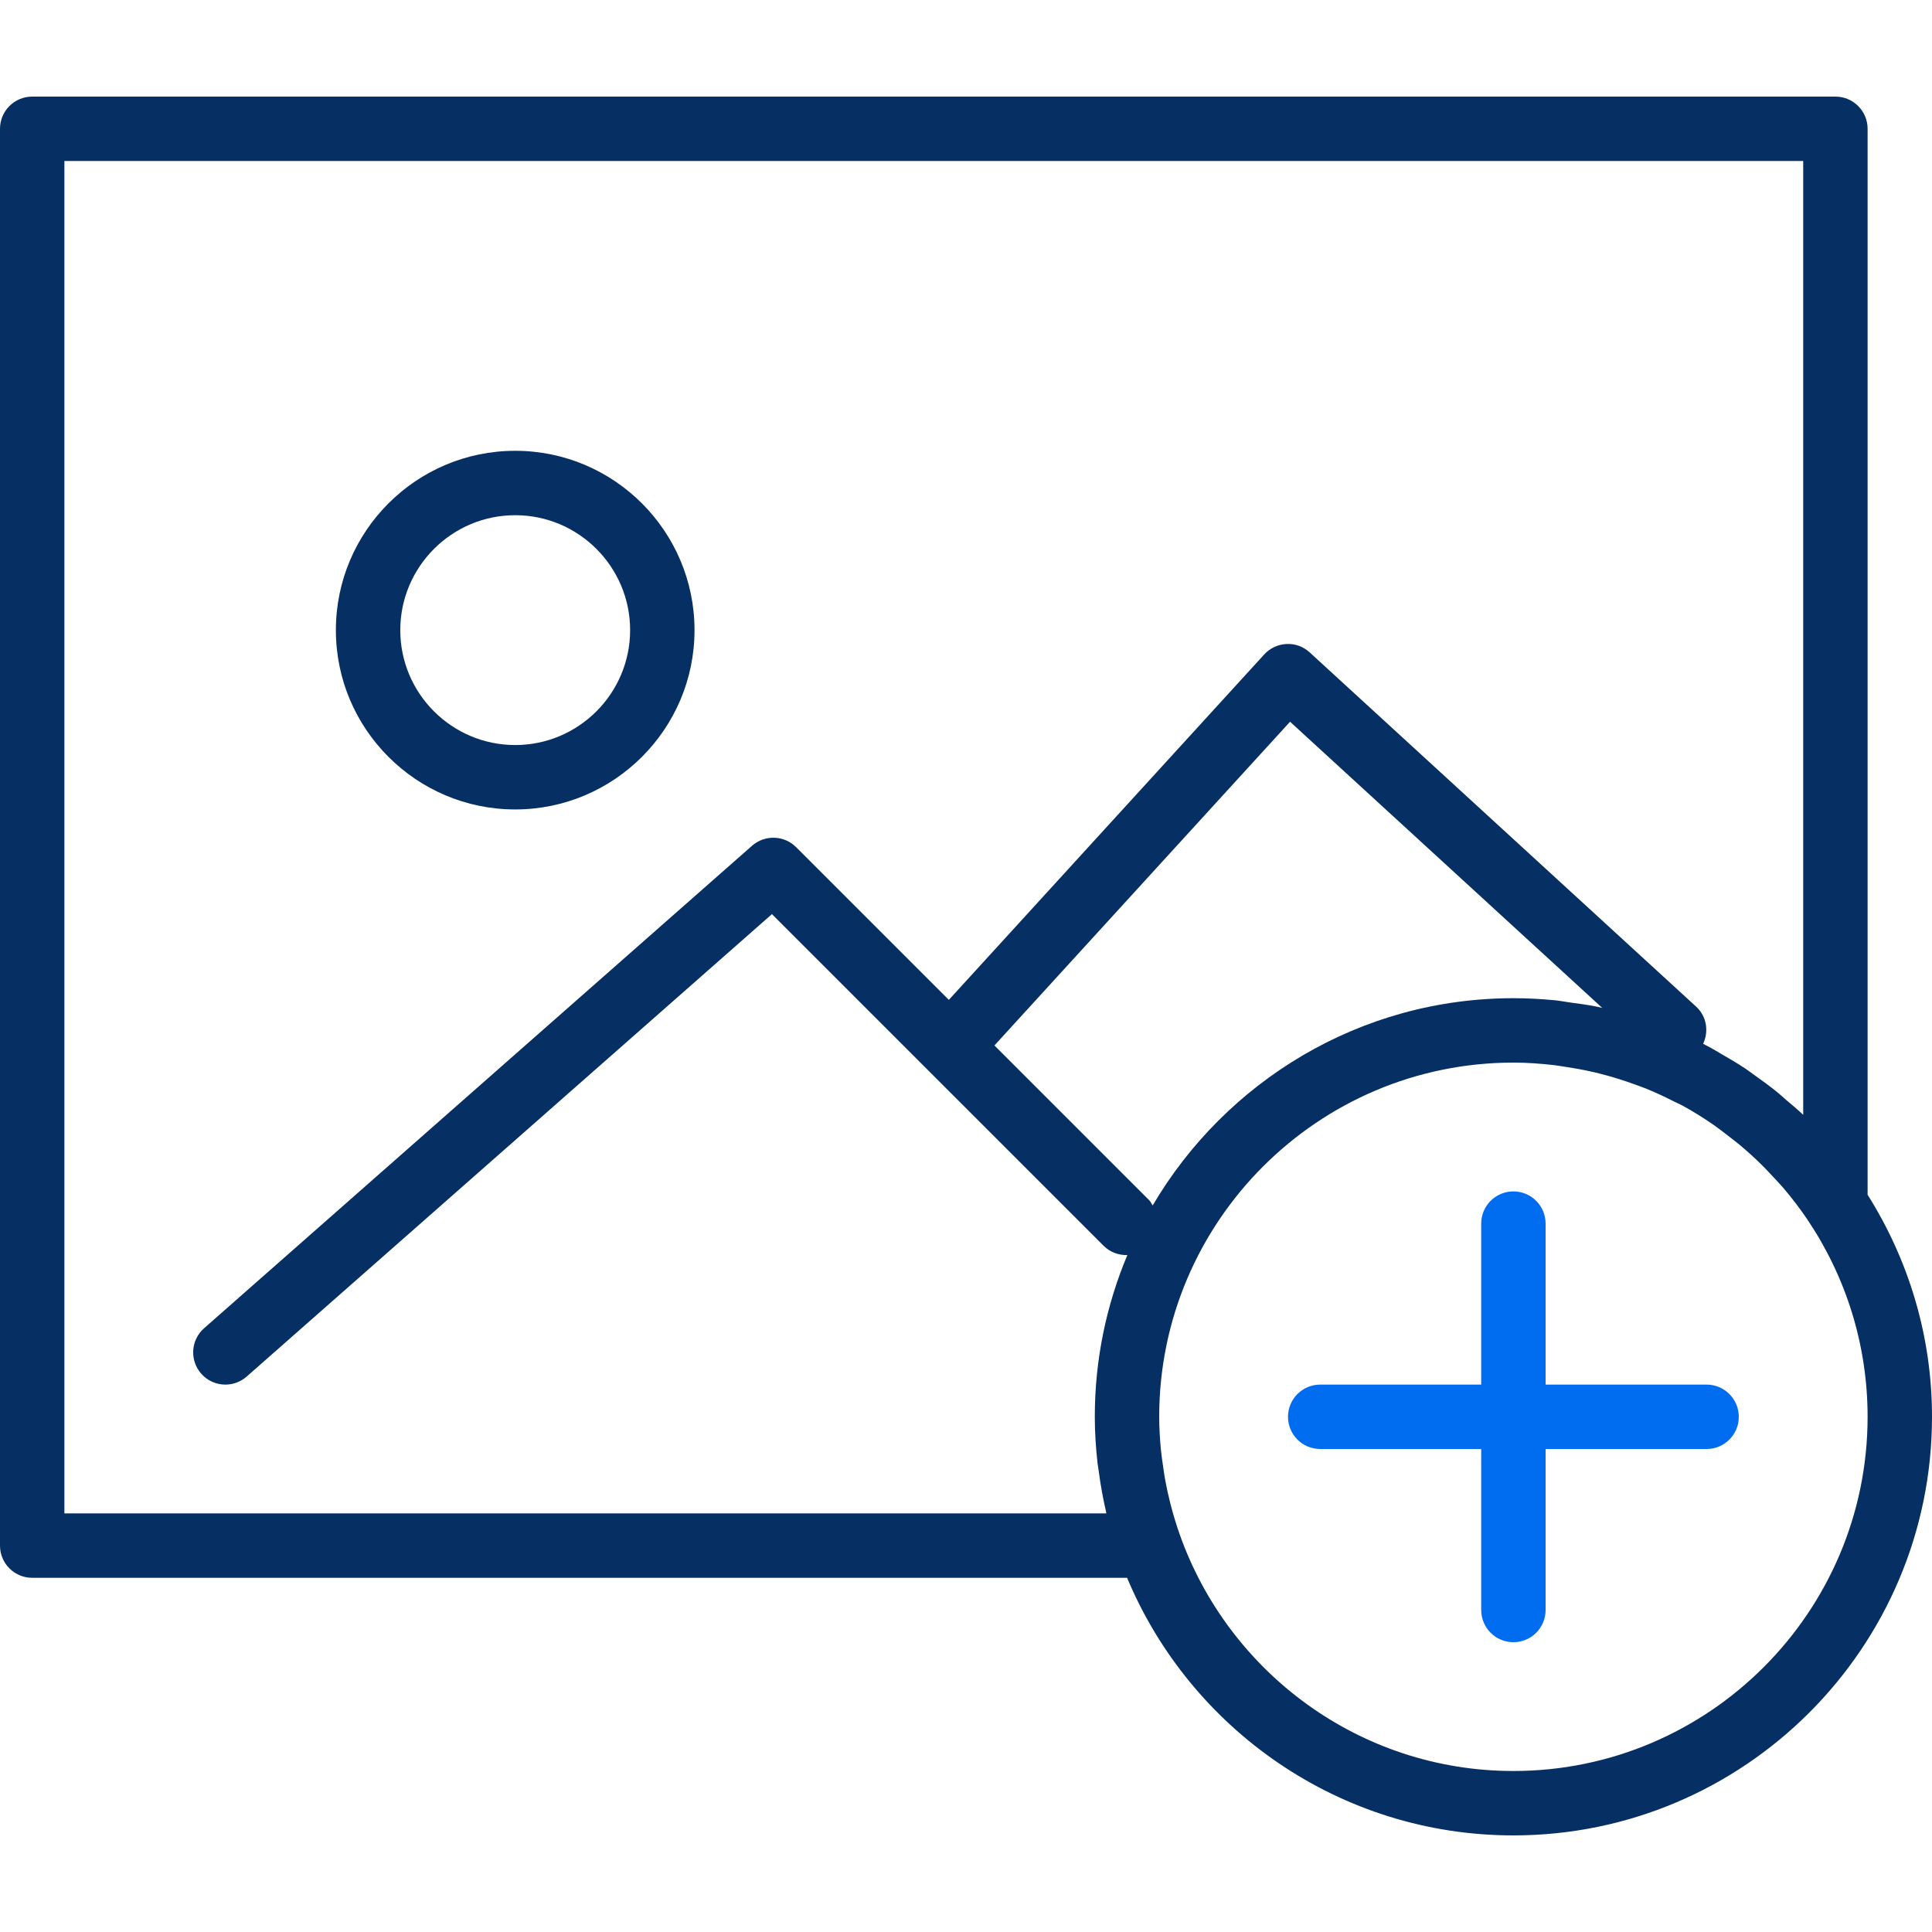
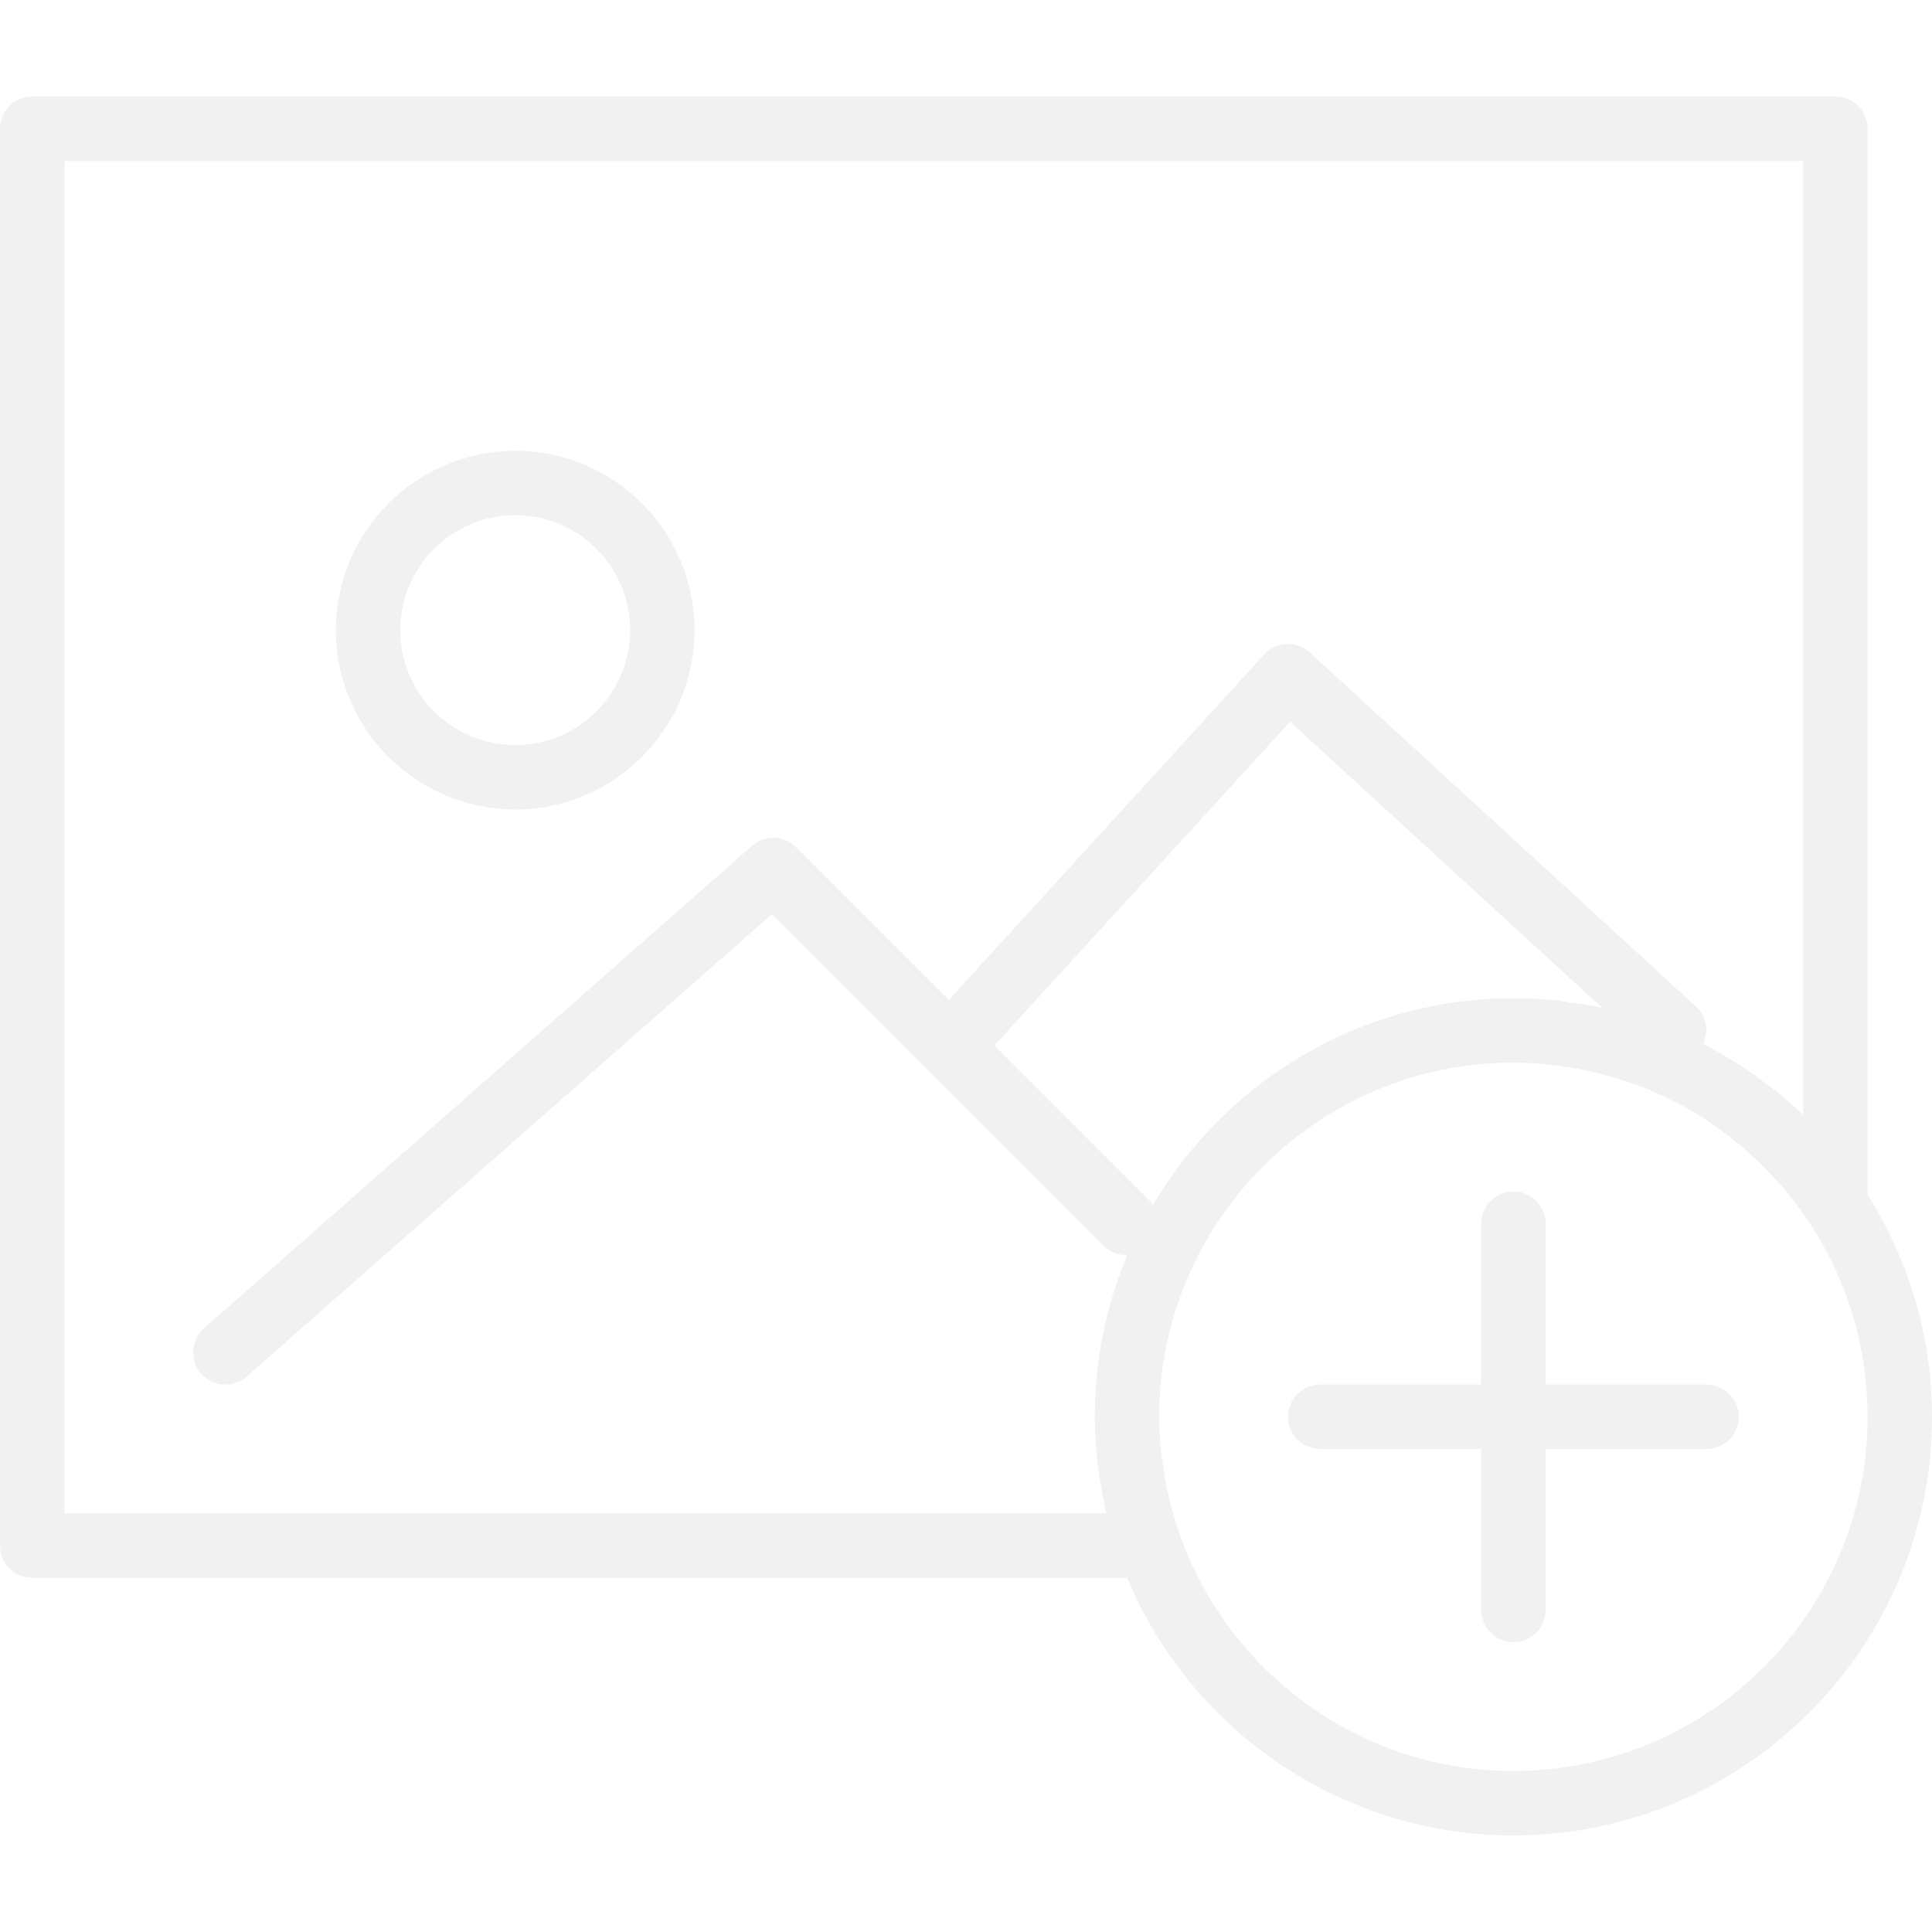
<svg xmlns="http://www.w3.org/2000/svg" version="1.1" id="Capa_1" x="0px" y="0px" viewBox="0 0 60 60" style="enable-background:new 0 0 60 60;" xml:space="preserve" width="512px" height="512px">
  <g>
-     <path d="M58,37.104V4c0-0.553-0.448-1-1-1H1C0.448,3,0,3.447,0,4v44c0,0.553,0.448,1,1,1h34.003c1.963,4.693,6.6,8,11.997,8   c7.168,0,13-5.832,13-13C60,41.465,59.26,39.105,58,37.104z M34.359,47H2V5h54v29.622c-0.17-0.164-0.354-0.311-0.532-0.465   c-0.088-0.075-0.171-0.155-0.261-0.228c-0.235-0.192-0.48-0.37-0.728-0.545c-0.092-0.065-0.181-0.135-0.275-0.198   c-0.245-0.163-0.498-0.312-0.754-0.458c-0.109-0.063-0.214-0.13-0.325-0.189c-0.077-0.041-0.154-0.083-0.232-0.123   c0.179-0.385,0.112-0.852-0.218-1.154l-12-11c-0.196-0.179-0.45-0.277-0.72-0.262c-0.265,0.012-0.515,0.129-0.694,0.325   l-9.794,10.727l-4.743-4.743c-0.374-0.373-0.972-0.391-1.368-0.044L6.339,41.249c-0.415,0.365-0.455,0.997-0.09,1.412   C6.447,42.886,6.723,43,7,43c0.234,0,0.47-0.082,0.66-0.249l16.313-14.362l10.302,10.301c0.203,0.203,0.47,0.295,0.736,0.287   C34.361,40.523,34,42.22,34,44c0,0.493,0.033,0.977,0.087,1.456c0.009,0.075,0.024,0.149,0.034,0.224   c0.056,0.428,0.131,0.849,0.227,1.262C34.353,46.961,34.354,46.981,34.359,47z M48.779,31.136   c-0.162-0.022-0.321-0.055-0.485-0.071C47.867,31.023,47.435,31,47,31c-4.773,0-8.942,2.593-11.203,6.437   c-0.036-0.054-0.06-0.114-0.107-0.162l-4.807-4.807l9.181-10.054l9.694,8.887c-0.067-0.015-0.133-0.032-0.2-0.045   C49.301,31.204,49.039,31.172,48.779,31.136z M47,55c-4.787,0-8.859-3.08-10.367-7.358c-0.094-0.267-0.176-0.536-0.249-0.806   c-0.015-0.058-0.03-0.115-0.045-0.173c-0.06-0.238-0.112-0.476-0.156-0.716c-0.024-0.133-0.042-0.267-0.061-0.401   c-0.026-0.18-0.054-0.36-0.071-0.54C36.021,44.674,36,44.339,36,44c0-6.065,4.935-11,11-11c0.426,0,0.848,0.031,1.265,0.079   c0.127,0.015,0.25,0.039,0.375,0.057c0.291,0.044,0.579,0.096,0.863,0.162c0.141,0.033,0.281,0.07,0.421,0.108   c0.268,0.074,0.531,0.159,0.792,0.253c0.134,0.048,0.269,0.094,0.4,0.147c0.295,0.119,0.583,0.255,0.866,0.399   c0.083,0.042,0.17,0.077,0.252,0.121c0.342,0.185,0.671,0.393,0.992,0.614c0.131,0.09,0.255,0.19,0.382,0.286   c0.199,0.15,0.395,0.305,0.584,0.469c0.127,0.11,0.251,0.224,0.373,0.339c0.193,0.184,0.379,0.377,0.559,0.575   c0.094,0.103,0.191,0.202,0.281,0.309c0.261,0.311,0.51,0.634,0.739,0.976C57.315,39.643,58,41.743,58,44   C58,50.065,53.065,55,47,55z" fill="#062f63" />
-     <path d="M53,43h-5v-5c0-0.553-0.448-1-1-1s-1,0.447-1,1v5h-5c-0.552,0-1,0.447-1,1s0.448,1,1,1h5v5c0,0.553,0.448,1,1,1   s1-0.447,1-1v-5h5c0.552,0,1-0.447,1-1S53.552,43,53,43z" fill="#006DF0" />
-     <path d="M16,25.138c3.071,0,5.569-2.498,5.569-5.568C21.569,16.498,19.071,14,16,14s-5.569,2.498-5.569,5.569   C10.431,22.64,12.929,25.138,16,25.138z M16,16c1.968,0,3.569,1.602,3.569,3.569S17.968,23.138,16,23.138s-3.569-1.601-3.569-3.568   S14.032,16,16,16z" fill="#062f63" />
+     <path d="M58,37.104V4c0-0.553-0.448-1-1-1H1C0.448,3,0,3.447,0,4v44c0,0.553,0.448,1,1,1h34.003c1.963,4.693,6.6,8,11.997,8   c7.168,0,13-5.832,13-13C60,41.465,59.26,39.105,58,37.104z M34.359,47H2V5h54v29.622c-0.17-0.164-0.354-0.311-0.532-0.465   c-0.088-0.075-0.171-0.155-0.261-0.228c-0.235-0.192-0.48-0.37-0.728-0.545c-0.092-0.065-0.181-0.135-0.275-0.198   c-0.245-0.163-0.498-0.312-0.754-0.458c-0.109-0.063-0.214-0.13-0.325-0.189c-0.077-0.041-0.154-0.083-0.232-0.123   c0.179-0.385,0.112-0.852-0.218-1.154l-12-11c-0.196-0.179-0.45-0.277-0.72-0.262c-0.265,0.012-0.515,0.129-0.694,0.325   l-9.794,10.727l-4.743-4.743c-0.374-0.373-0.972-0.391-1.368-0.044L6.339,41.249c-0.415,0.365-0.455,0.997-0.09,1.412   C6.447,42.886,6.723,43,7,43c0.234,0,0.47-0.082,0.66-0.249l16.313-14.362l10.302,10.301c0.203,0.203,0.47,0.295,0.736,0.287   C34.361,40.523,34,42.22,34,44c0,0.493,0.033,0.977,0.087,1.456c0.009,0.075,0.024,0.149,0.034,0.224   c0.056,0.428,0.131,0.849,0.227,1.262C34.353,46.961,34.354,46.981,34.359,47z M48.779,31.136   c-0.162-0.022-0.321-0.055-0.485-0.071C47.867,31.023,47.435,31,47,31c-4.773,0-8.942,2.593-11.203,6.437   c-0.036-0.054-0.06-0.114-0.107-0.162l-4.807-4.807l9.181-10.054l9.694,8.887c-0.067-0.015-0.133-0.032-0.2-0.045   C49.301,31.204,49.039,31.172,48.779,31.136z M47,55c-4.787,0-8.859-3.08-10.367-7.358c-0.094-0.267-0.176-0.536-0.249-0.806   c-0.015-0.058-0.03-0.115-0.045-0.173c-0.06-0.238-0.112-0.476-0.156-0.716c-0.024-0.133-0.042-0.267-0.061-0.401   c-0.026-0.18-0.054-0.36-0.071-0.54C36.021,44.674,36,44.339,36,44c0-6.065,4.935-11,11-11c0.426,0,0.848,0.031,1.265,0.079   c0.127,0.015,0.25,0.039,0.375,0.057c0.291,0.044,0.579,0.096,0.863,0.162c0.141,0.033,0.281,0.07,0.421,0.108   c0.268,0.074,0.531,0.159,0.792,0.253c0.134,0.048,0.269,0.094,0.4,0.147c0.295,0.119,0.583,0.255,0.866,0.399   c0.083,0.042,0.17,0.077,0.252,0.121c0.342,0.185,0.671,0.393,0.992,0.614c0.131,0.09,0.255,0.19,0.382,0.286   c0.199,0.15,0.395,0.305,0.584,0.469c0.127,0.11,0.251,0.224,0.373,0.339c0.193,0.184,0.379,0.377,0.559,0.575   c0.094,0.103,0.191,0.202,0.281,0.309c0.261,0.311,0.51,0.634,0.739,0.976C57.315,39.643,58,41.743,58,44   C58,50.065,53.065,55,47,55z" fill="#f1f1f1" />
+     <path d="M53,43h-5v-5c0-0.553-0.448-1-1-1s-1,0.447-1,1v5h-5c-0.552,0-1,0.447-1,1s0.448,1,1,1h5v5c0,0.553,0.448,1,1,1   s1-0.447,1-1v-5h5c0.552,0,1-0.447,1-1S53.552,43,53,43z" fill="#f1f1f1" />
+     <path d="M16,25.138c3.071,0,5.569-2.498,5.569-5.568C21.569,16.498,19.071,14,16,14s-5.569,2.498-5.569,5.569   C10.431,22.64,12.929,25.138,16,25.138z M16,16c1.968,0,3.569,1.602,3.569,3.569S17.968,23.138,16,23.138s-3.569-1.601-3.569-3.568   S14.032,16,16,16z" fill="#f1f1f1" />
  </g>
  <g>
</g>
  <g>
</g>
  <g>
</g>
  <g>
</g>
  <g>
</g>
  <g>
</g>
  <g>
</g>
  <g>
</g>
  <g>
</g>
  <g>
</g>
  <g>
</g>
  <g>
</g>
  <g>
</g>
  <g>
</g>
  <g>
</g>
</svg>
